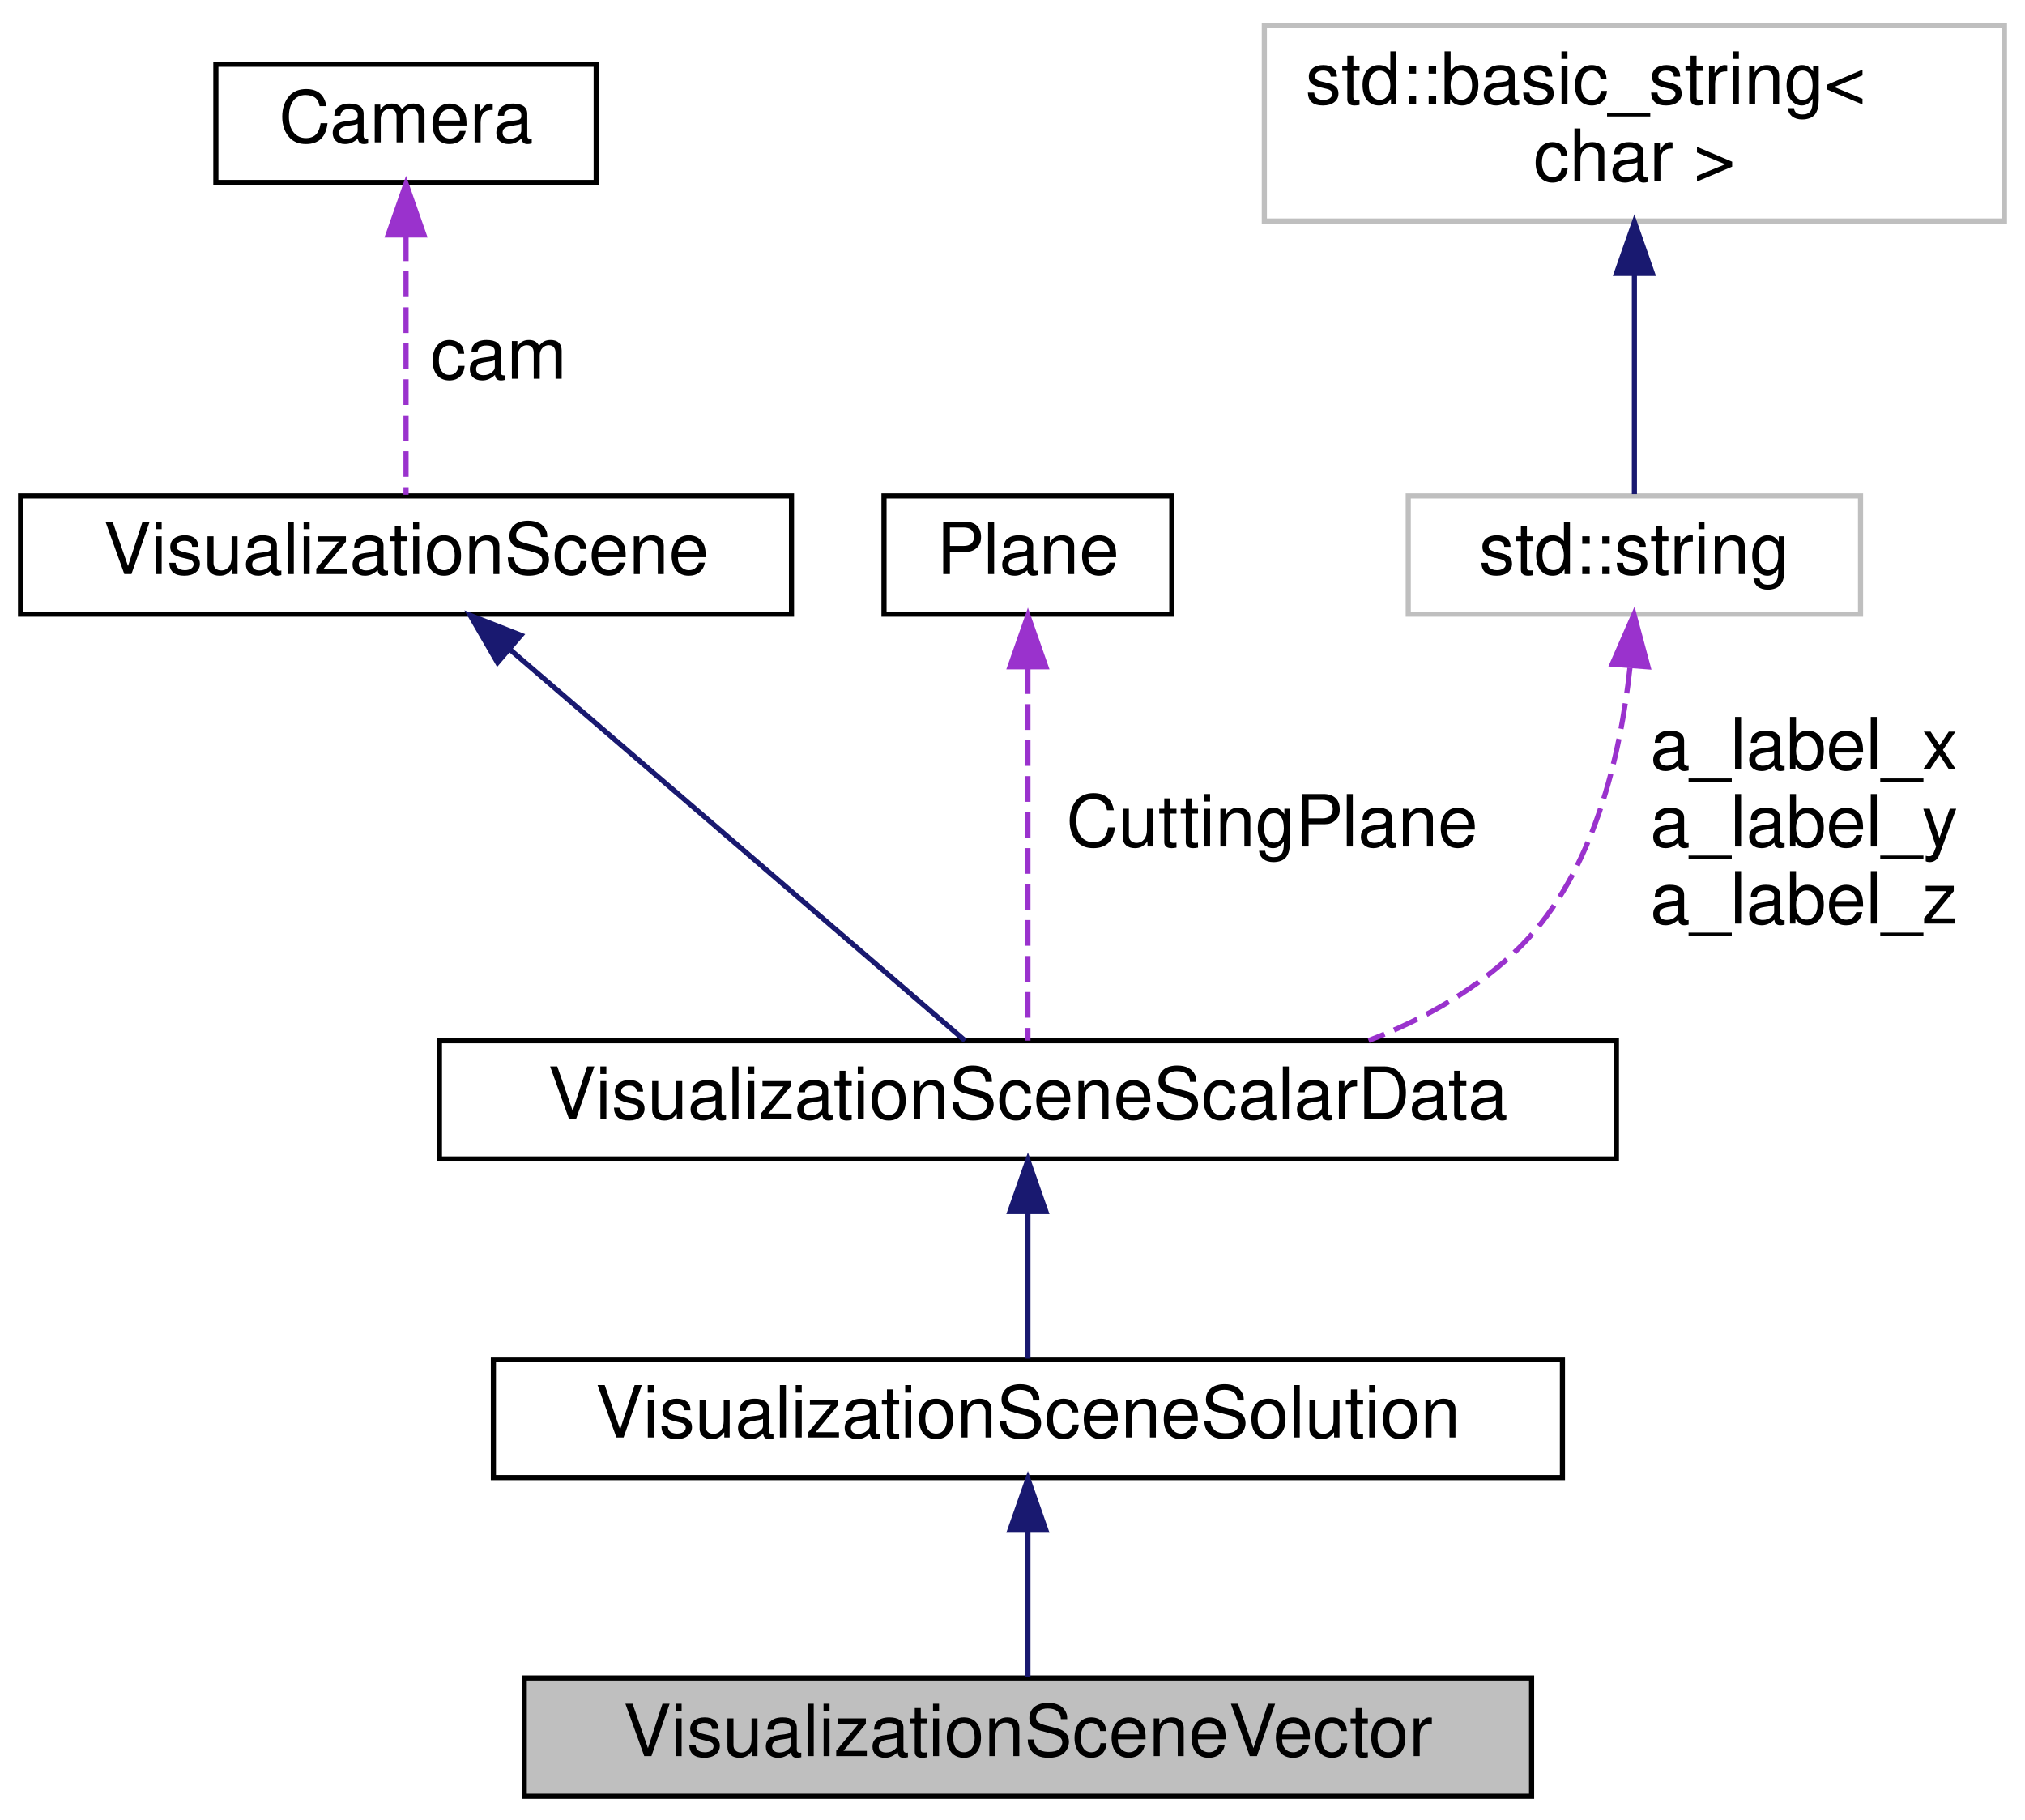
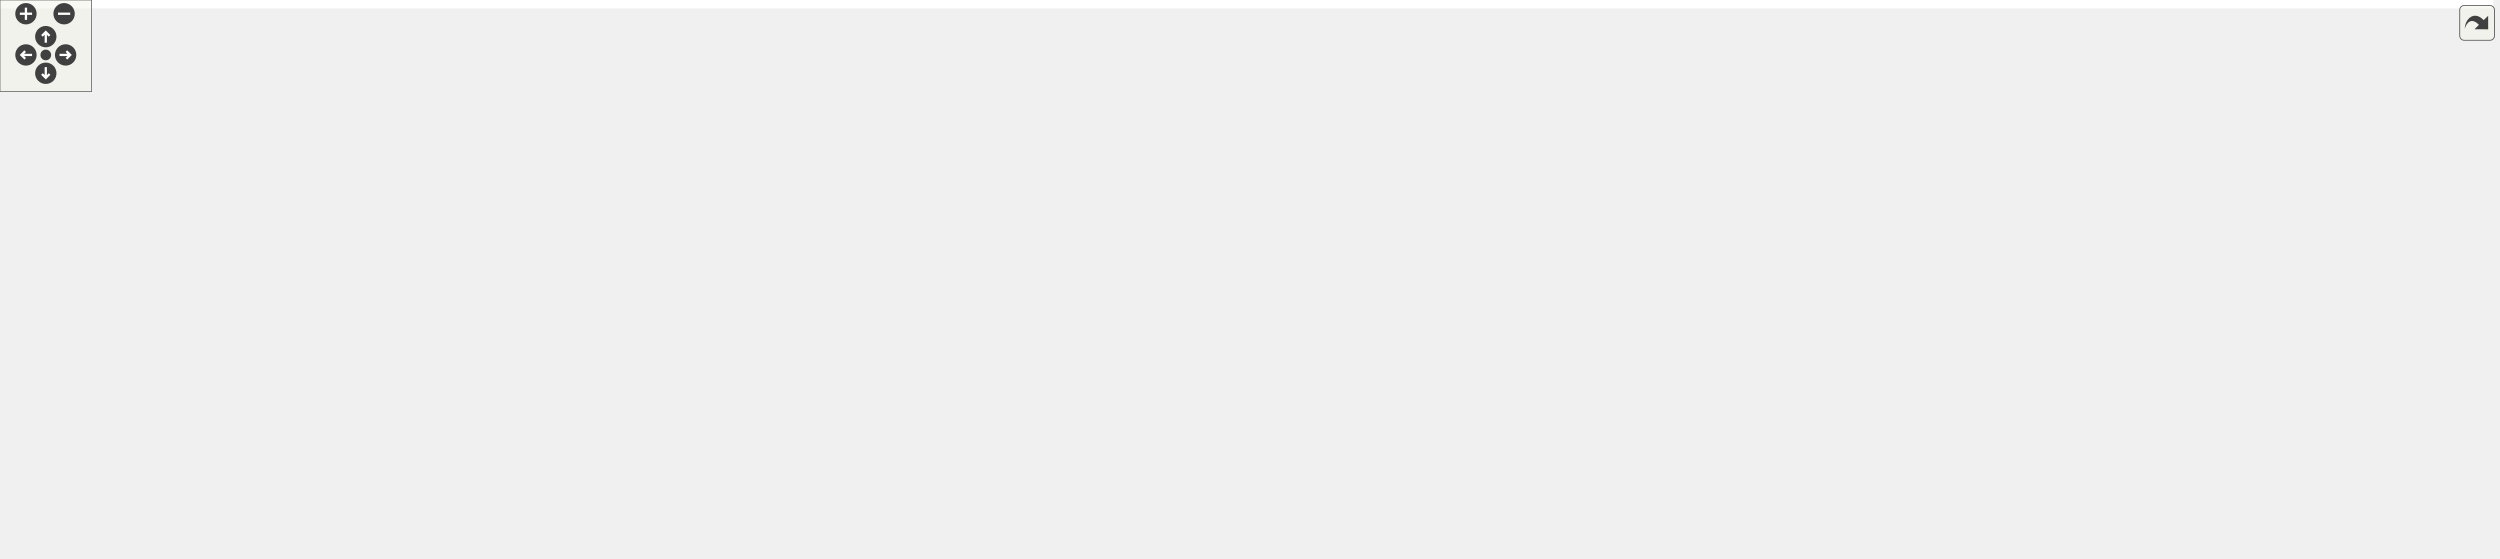
- <svg xmlns="http://www.w3.org/2000/svg" xmlns:xlink="http://www.w3.org/1999/xlink" width="394pt" height="354pt" viewBox="0.00 0.00 394.00 354.00">
-   <g id="graph0" class="graph" transform="scale(1 1) rotate(0) translate(4 350)">
-     <polygon fill="white" stroke="white" points="-4,5 -4,-350 391,-350 391,5 -4,5" />
-     <g id="node1" class="node">
-       <polygon fill="#bfbfbf" stroke="black" points="98,-0.5 98,-23.5 294,-23.5 294,-0.5 98,-0.5" />
-       <text text-anchor="middle" x="196" y="-8.3" font-family="Helvetica,sans-Serif" font-size="14.00">VisualizationSceneVector</text>
-     </g>
-     <g id="node2" class="node">
-       <g id="a_node2">
-         <a xlink:href="classVisualizationSceneSolution.html" target="_top" xlink:title="VisualizationSceneSolution">
-           <polygon fill="white" stroke="black" points="92,-62.5 92,-85.5 300,-85.5 300,-62.5 92,-62.5" />
-           <text text-anchor="middle" x="196" y="-70.3" font-family="Helvetica,sans-Serif" font-size="14.00">VisualizationSceneSolution</text>
-         </a>
-       </g>
-     </g>
-     <g id="edge1" class="edge">
-       <path fill="none" stroke="midnightblue" d="M196,-52.231C196,-42.592 196,-31.544 196,-23.634" />
-       <polygon fill="midnightblue" stroke="midnightblue" points="192.5,-52.273 196,-62.273 199.5,-52.273 192.5,-52.273" />
-     </g>
-     <g id="node3" class="node">
-       <g id="a_node3">
-         <a xlink:href="classVisualizationSceneScalarData.html" target="_top" xlink:title="VisualizationSceneScalarData">
-           <polygon fill="white" stroke="black" points="81.5,-124.5 81.5,-147.5 310.5,-147.5 310.5,-124.5 81.5,-124.5" />
-           <text text-anchor="middle" x="196" y="-132.3" font-family="Helvetica,sans-Serif" font-size="14.00">VisualizationSceneScalarData</text>
-         </a>
-       </g>
-     </g>
-     <g id="edge2" class="edge">
-       <path fill="none" stroke="midnightblue" d="M196,-114.231C196,-104.592 196,-93.544 196,-85.634" />
-       <polygon fill="midnightblue" stroke="midnightblue" points="192.5,-114.273 196,-124.273 199.5,-114.273 192.5,-114.273" />
-     </g>
-     <g id="node4" class="node">
-       <g id="a_node4">
-         <a xlink:href="classVisualizationScene.html" target="_top" xlink:title="VisualizationScene">
-           <polygon fill="white" stroke="black" points="0,-230.5 0,-253.5 150,-253.5 150,-230.5 0,-230.5" />
-           <text text-anchor="middle" x="75" y="-238.3" font-family="Helvetica,sans-Serif" font-size="14.00">VisualizationScene</text>
-         </a>
-       </g>
-     </g>
-     <g id="edge3" class="edge">
-       <path fill="none" stroke="midnightblue" d="M95.36,-223.501C120.648,-201.765 162.985,-165.376 183.755,-147.525" />
-       <polygon fill="midnightblue" stroke="midnightblue" points="92.796,-221.089 87.493,-230.262 97.359,-226.398 92.796,-221.089" />
-     </g>
-     <g id="node5" class="node">
-       <g id="a_node5">
-         <a xlink:href="classCamera.html" target="_top" xlink:title="Camera">
-           <polygon fill="white" stroke="black" points="38,-314.5 38,-337.5 112,-337.5 112,-314.5 38,-314.5" />
-           <text text-anchor="middle" x="75" y="-322.3" font-family="Helvetica,sans-Serif" font-size="14.00">Camera</text>
-         </a>
-       </g>
-     </g>
-     <g id="edge4" class="edge">
-       <path fill="none" stroke="#9a32cd" stroke-dasharray="5,2" d="M75,-304.203C75,-288.114 75,-266.493 75,-253.723" />
-       <polygon fill="#9a32cd" stroke="#9a32cd" points="71.5,-304.28 75,-314.28 78.5,-304.28 71.5,-304.28" />
-       <text text-anchor="middle" x="93" y="-276.3" font-family="Helvetica,sans-Serif" font-size="14.00"> cam</text>
-     </g>
-     <g id="node6" class="node">
-       <g id="a_node6">
-         <a xlink:href="classPlane.html" target="_top" xlink:title="Plane">
-           <polygon fill="white" stroke="black" points="168,-230.5 168,-253.5 224,-253.5 224,-230.5 168,-230.5" />
-           <text text-anchor="middle" x="196" y="-238.3" font-family="Helvetica,sans-Serif" font-size="14.00">Plane</text>
-         </a>
-       </g>
-     </g>
-     <g id="edge5" class="edge">
-       <path fill="none" stroke="#9a32cd" stroke-dasharray="5,2" d="M196,-219.984C196,-198.019 196,-164.445 196,-147.525" />
-       <polygon fill="#9a32cd" stroke="#9a32cd" points="192.5,-220.262 196,-230.262 199.5,-220.262 192.5,-220.262" />
-       <text text-anchor="middle" x="243.5" y="-185.3" font-family="Helvetica,sans-Serif" font-size="14.00"> CuttingPlane</text>
-     </g>
-     <g id="node7" class="node">
-       <g id="a_node7">
-         <a xlink:title="STL class. ">
-           <polygon fill="white" stroke="#bfbfbf" points="270,-230.5 270,-253.5 358,-253.5 358,-230.5 270,-230.5" />
-           <text text-anchor="middle" x="314" y="-238.3" font-family="Helvetica,sans-Serif" font-size="14.00">std::string</text>
-         </a>
-       </g>
-     </g>
-     <g id="edge6" class="edge">
-       <path fill="none" stroke="#9a32cd" stroke-dasharray="5,2" d="M313.134,-220.063C311.334,-203.309 306.209,-180.324 292,-166 283.785,-157.718 273.294,-151.785 262.282,-147.539" />
-       <polygon fill="#9a32cd" stroke="#9a32cd" points="309.678,-220.774 313.92,-230.483 316.658,-220.248 309.678,-220.774" />
-       <text text-anchor="middle" x="347" y="-200.3" font-family="Helvetica,sans-Serif" font-size="14.00"> a_label_x</text>
-       <text text-anchor="middle" x="347" y="-185.3" font-family="Helvetica,sans-Serif" font-size="14.00">a_label_y</text>
-       <text text-anchor="middle" x="347" y="-170.3" font-family="Helvetica,sans-Serif" font-size="14.00">a_label_z</text>
-     </g>
-     <g id="node8" class="node">
-       <polygon fill="white" stroke="#bfbfbf" points="242,-307 242,-345 386,-345 386,-307 242,-307" />
-       <text text-anchor="start" x="250" y="-329.8" font-family="Helvetica,sans-Serif" font-size="14.00">std::basic_string&lt;</text>
-       <text text-anchor="middle" x="314" y="-314.8" font-family="Helvetica,sans-Serif" font-size="14.00"> char &gt;</text>
-     </g>
-     <g id="edge7" class="edge">
-       <path fill="none" stroke="midnightblue" d="M314,-296.616C314,-281.871 314,-264.714 314,-253.857" />
-       <polygon fill="midnightblue" stroke="midnightblue" points="310.5,-296.802 314,-306.802 317.5,-296.802 310.5,-296.802" />
+ <svg xmlns="http://www.w3.org/2000/svg" xmlns:xlink="http://www.w3.org/1999/xlink" id="main" version="1.1" xml:space="preserve">
+   <style type="text/css">
+ .edge:hover path { stroke: red; }
+ .edge:hover polygon { stroke: red; fill: red; }
+ </style>
+   <defs>
+     <circle id="rim" cx="0" cy="0" r="7" />
+     <circle id="rim2" cx="0" cy="0" r="3.5" />
+     <g id="zoomPlus">
+       <use xlink:href="#rim" fill="#404040">
+         <set attributeName="fill" to="#808080" begin="zoomplus.mouseover" end="zoomplus.mouseout" />
+       </use>
+       <path d="M-4,0h8M0,-4v8" fill="none" stroke="white" stroke-width="1.5" pointer-events="none" />
+     </g>
+     <g id="zoomMin">
+       <use xlink:href="#rim" fill="#404040">
+         <set attributeName="fill" to="#808080" begin="zoomminus.mouseover" end="zoomminus.mouseout" />
+       </use>
+       <path d="M-4,0h8" fill="none" stroke="white" stroke-width="1.5" pointer-events="none" />
+     </g>
+     <g id="dirArrow">
+       <path fill="none" stroke="white" stroke-width="1.5" d="M0,-3.0v7 M-2.5,-0.5L0,-3.0L2.5,-0.5" />
+     </g>
+     <g id="resetDef">
+       <use xlink:href="#rim2" fill="#404040">
+         <set attributeName="fill" to="#808080" begin="reset.mouseover" end="reset.mouseout" />
+       </use>
+     </g>
+   </defs>
+   <svg id="graph" class="graph">
+     <g id="viewport">
+       <polygon fill="white" stroke="white" points="-4,5 -4,-305 1633,-305 1633,5 -4,5" />
+       <g id="node1" class="node">
+         <polygon fill="#bfbfbf" stroke="black" points="1432,-0.5 1432,-23.5 1628,-23.5 1628,-0.5 1432,-0.5" />
+         <text text-anchor="middle" x="1530" y="-8.3" font-family="Helvetica,sans-Serif" font-size="14.00">VisualizationSceneVector</text>
+       </g>
+       <g id="node2" class="node">
+         <g id="a_node2">
+           <a xlink:href="classVisualizationSceneSolution.html" target="_top" xlink:title="VisualizationSceneSolution">
+             <polygon fill="white" stroke="black" points="1186,-29.5 1186,-52.5 1394,-52.5 1394,-29.5 1186,-29.5" />
+             <text text-anchor="middle" x="1290" y="-37.3" font-family="Helvetica,sans-Serif" font-size="14.00">VisualizationSceneSolution</text>
+           </a>
+         </g>
+       </g>
+       <g id="edge1" class="edge">
+         <path fill="none" stroke="midnightblue" d="M1395.66,-28.247C1408.52,-26.68 1421.62,-25.085 1434.32,-23.537" />
+         <polygon fill="midnightblue" stroke="midnightblue" points="1394.91,-24.813 1385.41,-29.497 1395.76,-31.762 1394.91,-24.813" />
+       </g>
+       <g id="node3" class="node">
+         <g id="a_node3">
+           <a xlink:href="classVisualizationSceneScalarData.html" target="_top" xlink:title="VisualizationSceneScalarData">
+             <polygon fill="white" stroke="black" points="828.5,-209.5 828.5,-232.5 1057.5,-232.5 1057.5,-209.5 828.5,-209.5" />
+             <text text-anchor="middle" x="943" y="-217.3" font-family="Helvetica,sans-Serif" font-size="14.00">VisualizationSceneScalarData</text>
+           </a>
+         </g>
+       </g>
+       <g id="edge2" class="edge">
+         <path fill="none" stroke="midnightblue" d="M1023.09,-206.909C1035.02,-203.661 1047,-199.73 1058,-195 1148.33,-156.156 1241.38,-81.428 1275.46,-52.673" />
+         <polygon fill="midnightblue" stroke="midnightblue" points="1021.91,-203.597 1013.1,-209.48 1023.66,-210.376 1021.91,-203.597" />
+       </g>
+       <g id="node4" class="node">
+         <g id="a_node4">
+           <a xlink:href="classVisualizationScene.html" target="_top" xlink:title="VisualizationScene">
+             <polygon fill="white" stroke="black" points="520,-149.5 520,-172.5 670,-172.5 670,-149.5 520,-149.5" />
+             <text text-anchor="middle" x="595" y="-157.3" font-family="Helvetica,sans-Serif" font-size="14.00">VisualizationScene</text>
+           </a>
+         </g>
+       </g>
+       <g id="edge3" class="edge">
+         <path fill="none" stroke="midnightblue" d="M672.639,-174.29C733.425,-184.831 817.516,-199.413 875.493,-209.467" />
+         <polygon fill="midnightblue" stroke="midnightblue" points="673.163,-170.829 662.712,-172.569 671.967,-177.726 673.163,-170.829" />
+       </g>
+       <g id="node5" class="node">
+         <g id="a_node5">
+           <a xlink:href="classSdlWindow.html" target="_top" xlink:title="SdlWindow">
+             <polygon fill="white" stroke="black" points="294.5,-217.5 294.5,-240.5 389.5,-240.5 389.5,-217.5 294.5,-217.5" />
+             <text text-anchor="middle" x="342" y="-225.3" font-family="Helvetica,sans-Serif" font-size="14.00">SdlWindow</text>
+           </a>
+         </g>
+       </g>
+       <g id="edge4" class="edge">
+         <path fill="none" stroke="#9a32cd" stroke-dasharray="5,2" d="M399.851,-220.04C430.437,-214.6 468.626,-206.807 502,-197 524.709,-190.327 549.669,-180.387 567.854,-172.642" />
+         <polygon fill="#9a32cd" stroke="#9a32cd" points="399.038,-216.629 389.788,-221.794 400.24,-223.525 399.038,-216.629" />
+         <text text-anchor="middle" x="467" y="-217.8" font-family="Helvetica,sans-Serif" font-size="14.00"> wnd</text>
+       </g>
+       <g id="node6" class="node">
+         <g id="a_node6">
+           <a xlink:href="structMaterial.html" target="_top" xlink:title="Material">
+             <polygon fill="white" stroke="black" points="305,-175.5 305,-198.5 379,-198.5 379,-175.5 305,-175.5" />
+             <text text-anchor="middle" x="342" y="-183.3" font-family="Helvetica,sans-Serif" font-size="14.00">Material</text>
+           </a>
+         </g>
+       </g>
+       <g id="edge5" class="edge">
+         <path fill="none" stroke="#9a32cd" stroke-dasharray="5,2" d="M389.596,-182.173C426.165,-178.385 477.773,-173.039 519.982,-168.667" />
+         <polygon fill="#9a32cd" stroke="#9a32cd" points="388.816,-178.735 379.229,-183.247 389.537,-185.698 388.816,-178.735" />
+         <text text-anchor="middle" x="467" y="-181.8" font-family="Helvetica,sans-Serif" font-size="14.00"> BLK_MAT</text>
+       </g>
+       <g id="node7" class="node">
+         <polygon fill="white" stroke="#bfbfbf" points="0.5,-149.5 0.5,-172.5 169.5,-172.5 169.5,-149.5 0.5,-149.5" />
+         <text text-anchor="middle" x="85" y="-157.3" font-family="Helvetica,sans-Serif" font-size="14.00">std::array&lt; float, 4 &gt;</text>
+       </g>
+       <g id="edge6" class="edge">
+         <path fill="none" stroke="#9a32cd" stroke-dasharray="5,2" d="M179.886,-170.573C223.315,-175.001 272.347,-180 304.793,-183.308" />
+         <polygon fill="#9a32cd" stroke="#9a32cd" points="180.153,-167.082 169.85,-169.549 179.443,-174.046 180.153,-167.082" />
+         <text text-anchor="middle" x="220" y="-211.8" font-family="Helvetica,sans-Serif" font-size="14.00"> ambient</text>
+         <text text-anchor="middle" x="220" y="-196.8" font-family="Helvetica,sans-Serif" font-size="14.00">diffuse</text>
+         <text text-anchor="middle" x="220" y="-181.8" font-family="Helvetica,sans-Serif" font-size="14.00">specular</text>
+       </g>
+       <g id="edge9" class="edge">
+         <path fill="none" stroke="#9a32cd" stroke-dasharray="5,2" d="M179.859,-154.914C208.756,-153.305 240.678,-151.796 270,-151 333.976,-149.263 350.025,-149.224 414,-151 448.728,-151.964 487.181,-153.972 519.599,-155.937" />
+         <polygon fill="#9a32cd" stroke="#9a32cd" points="179.559,-151.425 169.773,-155.486 179.955,-158.414 179.559,-151.425" />
+         <text text-anchor="middle" x="342" y="-154.8" font-family="Helvetica,sans-Serif" font-size="14.00"> _l0_pos</text>
+       </g>
+       <g id="node8" class="node">
+         <g id="a_node8">
+           <a xlink:href="classPaletteState.html" target="_top" xlink:title="PaletteState">
+             <polygon fill="white" stroke="black" points="290.5,-82.5 290.5,-105.5 393.5,-105.5 393.5,-82.5 290.5,-82.5" />
+             <text text-anchor="middle" x="342" y="-90.3" font-family="Helvetica,sans-Serif" font-size="14.00">PaletteState</text>
+           </a>
+         </g>
+       </g>
+       <g id="edge7" class="edge">
+         <path fill="none" stroke="#9a32cd" stroke-dasharray="5,2" d="M404.076,-96.131C434.107,-98.472 470.52,-103.265 502,-113 529.538,-121.516 558.591,-138.137 576.508,-149.405" />
+         <polygon fill="#9a32cd" stroke="#9a32cd" points="403.961,-92.614 393.739,-95.401 403.468,-99.597 403.961,-92.614" />
+         <text text-anchor="middle" x="467" y="-116.8" font-family="Helvetica,sans-Serif" font-size="14.00"> palette</text>
+       </g>
+       <g id="node9" class="node">
+         <g id="a_node9">
+           <a xlink:href="classCamera.html" target="_top" xlink:title="Camera">
+             <polygon fill="white" stroke="black" points="305,-40.5 305,-63.5 379,-63.5 379,-40.5 305,-40.5" />
+             <text text-anchor="middle" x="342" y="-48.3" font-family="Helvetica,sans-Serif" font-size="14.00">Camera</text>
+           </a>
+         </g>
+       </g>
+       <g id="edge8" class="edge">
+         <path fill="none" stroke="#9a32cd" stroke-dasharray="5,2" d="M389.324,-53.964C422.163,-56.872 466.515,-63.943 502,-81 536.911,-97.781 568.922,-131.451 584.34,-149.288" />
+         <polygon fill="#9a32cd" stroke="#9a32cd" points="389.336,-50.455 379.092,-53.159 388.787,-57.433 389.336,-50.455" />
+         <text text-anchor="middle" x="467" y="-84.8" font-family="Helvetica,sans-Serif" font-size="14.00"> cam</text>
+       </g>
+       <g id="node10" class="node">
+         <g id="a_node10">
+           <a xlink:href="classgl3_1_1GlDrawable.html" target="_top" xlink:title="gl3::GlDrawable">
+             <polygon fill="white" stroke="black" points="529.5,-29.5 529.5,-52.5 660.5,-52.5 660.5,-29.5 529.5,-29.5" />
+             <text text-anchor="middle" x="595" y="-37.3" font-family="Helvetica,sans-Serif" font-size="14.00">gl3::GlDrawable</text>
+           </a>
+         </g>
+       </g>
+       <g id="edge10" class="edge">
+         <path fill="none" stroke="#9a32cd" stroke-dasharray="5,2" d="M670.632,-52.602C724.516,-62.517 791.006,-78.436 810,-99 839.454,-130.889 797.907,-163.713 828,-195 833.77,-200.999 840.615,-205.743 848.044,-209.48" />
+         <polygon fill="#9a32cd" stroke="#9a32cd" points="671.193,-49.147 660.731,-50.821 669.953,-56.037 671.193,-49.147" />
+         <text text-anchor="middle" x="749" y="-162.8" font-family="Helvetica,sans-Serif" font-size="14.00"> coord_cross_buf</text>
+         <text text-anchor="middle" x="749" y="-147.8" font-family="Helvetica,sans-Serif" font-size="14.00">axes_buf</text>
+         <text text-anchor="middle" x="749" y="-132.8" font-family="Helvetica,sans-Serif" font-size="14.00">color_bar</text>
+         <text text-anchor="middle" x="749" y="-117.8" font-family="Helvetica,sans-Serif" font-size="14.00">ruler_buf</text>
+         <text text-anchor="middle" x="749" y="-102.8" font-family="Helvetica,sans-Serif" font-size="14.00">caption_buf</text>
+       </g>
+       <g id="edge14" class="edge">
+         <path fill="none" stroke="#9a32cd" stroke-dasharray="5,2" d="M670.762,-41C795.159,-41 1044.87,-41 1185.9,-41" />
+         <polygon fill="#9a32cd" stroke="#9a32cd" points="670.573,-37.5 660.573,-41 670.573,-44.5 670.573,-37.5" />
+         <text text-anchor="middle" x="943" y="-179.8" font-family="Helvetica,sans-Serif" font-size="14.00"> cp_buf</text>
+         <text text-anchor="middle" x="943" y="-164.8" font-family="Helvetica,sans-Serif" font-size="14.00">bdr_buf</text>
+         <text text-anchor="middle" x="943" y="-149.8" font-family="Helvetica,sans-Serif" font-size="14.00">order_buf</text>
+         <text text-anchor="middle" x="943" y="-134.8" font-family="Helvetica,sans-Serif" font-size="14.00">v_nums_buf</text>
+         <text text-anchor="middle" x="943" y="-119.8" font-family="Helvetica,sans-Serif" font-size="14.00">lcurve_buf</text>
+         <text text-anchor="start" x="889.5" y="-104.8" font-family="Helvetica,sans-Serif" font-size="14.00">order_noarrow</text>
+         <text text-anchor="middle" x="943" y="-89.8" font-family="Helvetica,sans-Serif" font-size="14.00">_buf</text>
+         <text text-anchor="middle" x="943" y="-74.8" font-family="Helvetica,sans-Serif" font-size="14.00">disp_buf</text>
+         <text text-anchor="middle" x="943" y="-59.8" font-family="Helvetica,sans-Serif" font-size="14.00">line_buf</text>
+         <text text-anchor="middle" x="943" y="-44.8" font-family="Helvetica,sans-Serif" font-size="14.00">e_nums_buf</text>
+       </g>
+       <g id="edge15" class="edge">
+         <path fill="none" stroke="#9a32cd" stroke-dasharray="5,2" d="M670.768,-34.059C765.113,-25.679 932.411,-12.079 1076,-7 1116.86,-5.555 1127.11,-6.717 1168,-7 1257.32,-7.619 1359.05,-9.098 1431.71,-10.288" />
+         <polygon fill="#9a32cd" stroke="#9a32cd" points="670.399,-30.578 660.75,-34.953 671.022,-37.55 670.399,-30.578" />
+         <text text-anchor="middle" x="1122" y="-25.8" font-family="Helvetica,sans-Serif" font-size="14.00"> displine_buf</text>
+         <text text-anchor="middle" x="1122" y="-10.8" font-family="Helvetica,sans-Serif" font-size="14.00">vector_buf</text>
+       </g>
+       <g id="node11" class="node">
+         <g id="a_node11">
+           <a xlink:href="classPlane.html" target="_top" xlink:title="Plane">
+             <polygon fill="white" stroke="black" points="567,-277.5 567,-300.5 623,-300.5 623,-277.5 567,-277.5" />
+             <text text-anchor="middle" x="595" y="-285.3" font-family="Helvetica,sans-Serif" font-size="14.00">Plane</text>
+           </a>
+         </g>
+       </g>
+       <g id="edge11" class="edge">
+         <path fill="none" stroke="#9a32cd" stroke-dasharray="5,2" d="M633.014,-287.807C676.012,-285.821 748.87,-280.598 810,-267 847.311,-258.7 888.675,-243.202 914.983,-232.503" />
+         <polygon fill="#9a32cd" stroke="#9a32cd" points="632.852,-284.31 623.011,-288.235 633.151,-291.304 632.852,-284.31" />
+         <text text-anchor="middle" x="749" y="-288.8" font-family="Helvetica,sans-Serif" font-size="14.00"> CuttingPlane</text>
+       </g>
+       <g id="node12" class="node">
+         <g id="a_node12">
+           <a xlink:title="STL class. ">
+             <polygon fill="white" stroke="#bfbfbf" points="551,-222.5 551,-245.5 639,-245.5 639,-222.5 551,-222.5" />
+             <text text-anchor="middle" x="595" y="-230.3" font-family="Helvetica,sans-Serif" font-size="14.00">std::string</text>
+           </a>
+         </g>
+       </g>
+       <g id="edge12" class="edge">
+         <path fill="none" stroke="#9a32cd" stroke-dasharray="5,2" d="M649.344,-225.887C661.986,-224.285 675.445,-222.84 688,-222 733.869,-218.93 784.502,-218.195 828.411,-218.402" />
+         <polygon fill="#9a32cd" stroke="#9a32cd" points="648.869,-222.419 639.412,-227.197 649.784,-229.359 648.869,-222.419" />
+         <text text-anchor="middle" x="749" y="-255.8" font-family="Helvetica,sans-Serif" font-size="14.00"> a_label_x</text>
+         <text text-anchor="middle" x="749" y="-240.8" font-family="Helvetica,sans-Serif" font-size="14.00">a_label_y</text>
+         <text text-anchor="middle" x="749" y="-225.8" font-family="Helvetica,sans-Serif" font-size="14.00">a_label_z</text>
+       </g>
+       <g id="node13" class="node">
+         <polygon fill="white" stroke="#bfbfbf" points="270,-260 270,-298 414,-298 414,-260 270,-260" />
+         <text text-anchor="start" x="278" y="-282.8" font-family="Helvetica,sans-Serif" font-size="14.00">std::basic_string&lt;</text>
+         <text text-anchor="middle" x="342" y="-267.8" font-family="Helvetica,sans-Serif" font-size="14.00"> char &gt;</text>
+       </g>
+       <g id="edge13" class="edge">
+         <path fill="none" stroke="midnightblue" d="M424.236,-264.436C466.398,-256.877 516.204,-247.947 550.923,-241.723" />
+         <polygon fill="midnightblue" stroke="midnightblue" points="423.481,-261.015 414.255,-266.225 424.716,-267.905 423.481,-261.015" />
+       </g>
+     </g>
+   </svg>
+   <g id="navigator" transform="translate(0 0)" fill="#404254">
+     <rect fill="#f2f5e9" fill-opacity="0.5" stroke="#606060" stroke-width=".5" x="0" y="0" width="60" height="60" />
+     <use id="zoomplus" xlink:href="#zoomPlus" x="17" y="9" />
+     <use id="zoomminus" xlink:href="#zoomMin" x="42" y="9" />
+     <use id="reset" xlink:href="#resetDef" x="30" y="36" />
+     <g id="arrowUp" xlink:href="#dirArrow" transform="translate(30 24)">
+       <use xlink:href="#rim" fill="#404040">
+         <set attributeName="fill" to="#808080" begin="arrowUp.mouseover" end="arrowUp.mouseout" />
+       </use>
+       <path fill="none" stroke="white" stroke-width="1.5" d="M0,-3.0v7 M-2.5,-0.5L0,-3.0L2.5,-0.5" />
+     </g>
+     <g id="arrowRight" xlink:href="#dirArrow" transform="rotate(90) translate(36 -43)">
+       <use xlink:href="#rim" fill="#404040">
+         <set attributeName="fill" to="#808080" begin="arrowRight.mouseover" end="arrowRight.mouseout" />
+       </use>
+       <path fill="none" stroke="white" stroke-width="1.5" d="M0,-3.0v7 M-2.5,-0.5L0,-3.0L2.5,-0.5" />
+     </g>
+     <g id="arrowDown" xlink:href="#dirArrow" transform="rotate(180) translate(-30 -48)">
+       <use xlink:href="#rim" fill="#404040">
+         <set attributeName="fill" to="#808080" begin="arrowDown.mouseover" end="arrowDown.mouseout" />
+       </use>
+       <path fill="none" stroke="white" stroke-width="1.5" d="M0,-3.0v7 M-2.5,-0.5L0,-3.0L2.5,-0.5" />
+     </g>
+     <g id="arrowLeft" xlink:href="#dirArrow" transform="rotate(270) translate(-36 17)">
+       <use xlink:href="#rim" fill="#404040">
+         <set attributeName="fill" to="#808080" begin="arrowLeft.mouseover" end="arrowLeft.mouseout" />
+       </use>
+       <path fill="none" stroke="white" stroke-width="1.5" d="M0,-3.0v7 M-2.5,-0.5L0,-3.0L2.5,-0.5" />
    </g>
  </g>
+   <svg viewBox="0 0 15 15" width="100%" height="30px" preserveAspectRatio="xMaxYMin meet">
+     <g id="arrow_out" transform="scale(0.3 0.3)">
+       <a xlink:href="classVisualizationSceneVector__coll__graph_org.svg" target="_base">
+         <rect id="button" ry="5" rx="5" y="6" x="6" height="38" width="38" fill="#f2f5e9" fill-opacity="0.5" stroke="#606060" stroke-width="1.0" />
+         <path id="arrow" d="M 11.5,31.437 C 11.94,20.098 22.043,11.323 32.159,21.979 L 37.069,17.246 C 37.069,17.246 37.088,32 37.088,32 L 22.16,31.978 C 22.16,31.978 26.998,27.14 26.998,27.14 C 18.529,18.264 13.292,25.23 11.5,31.437 z" style="fill:#404040;" />
+       </a>
+     </g>
+   </svg>
</svg>
